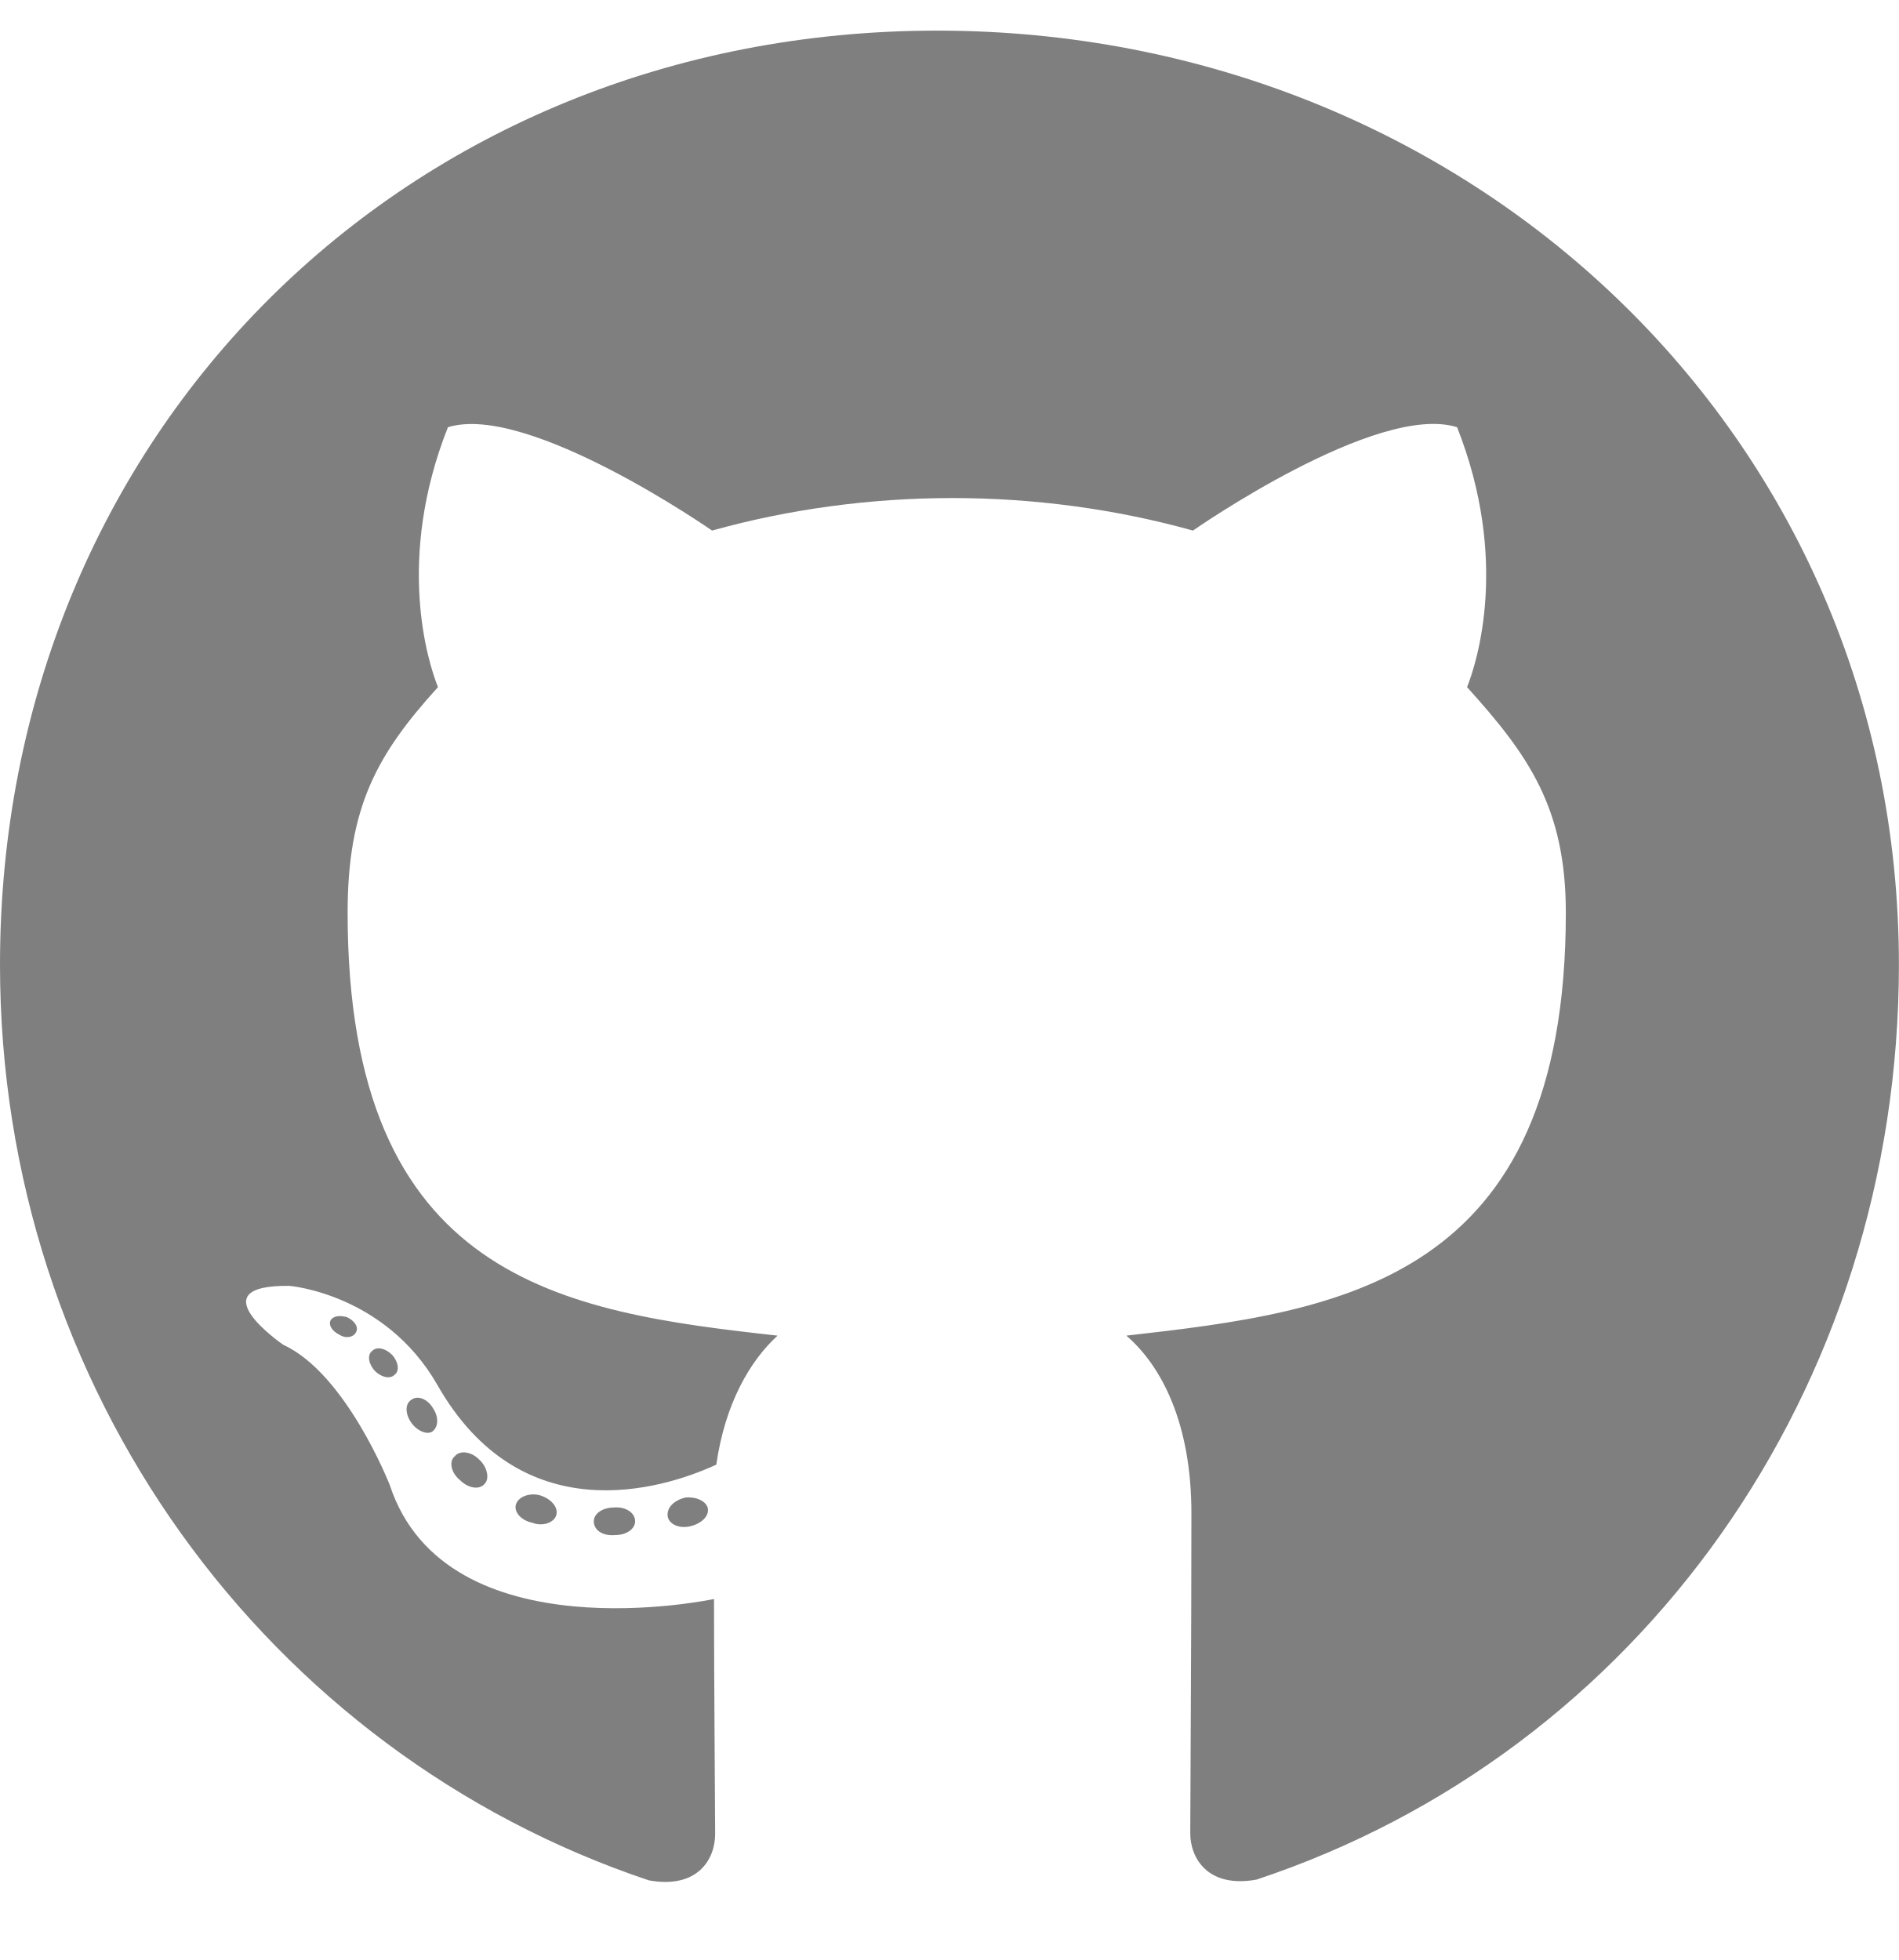
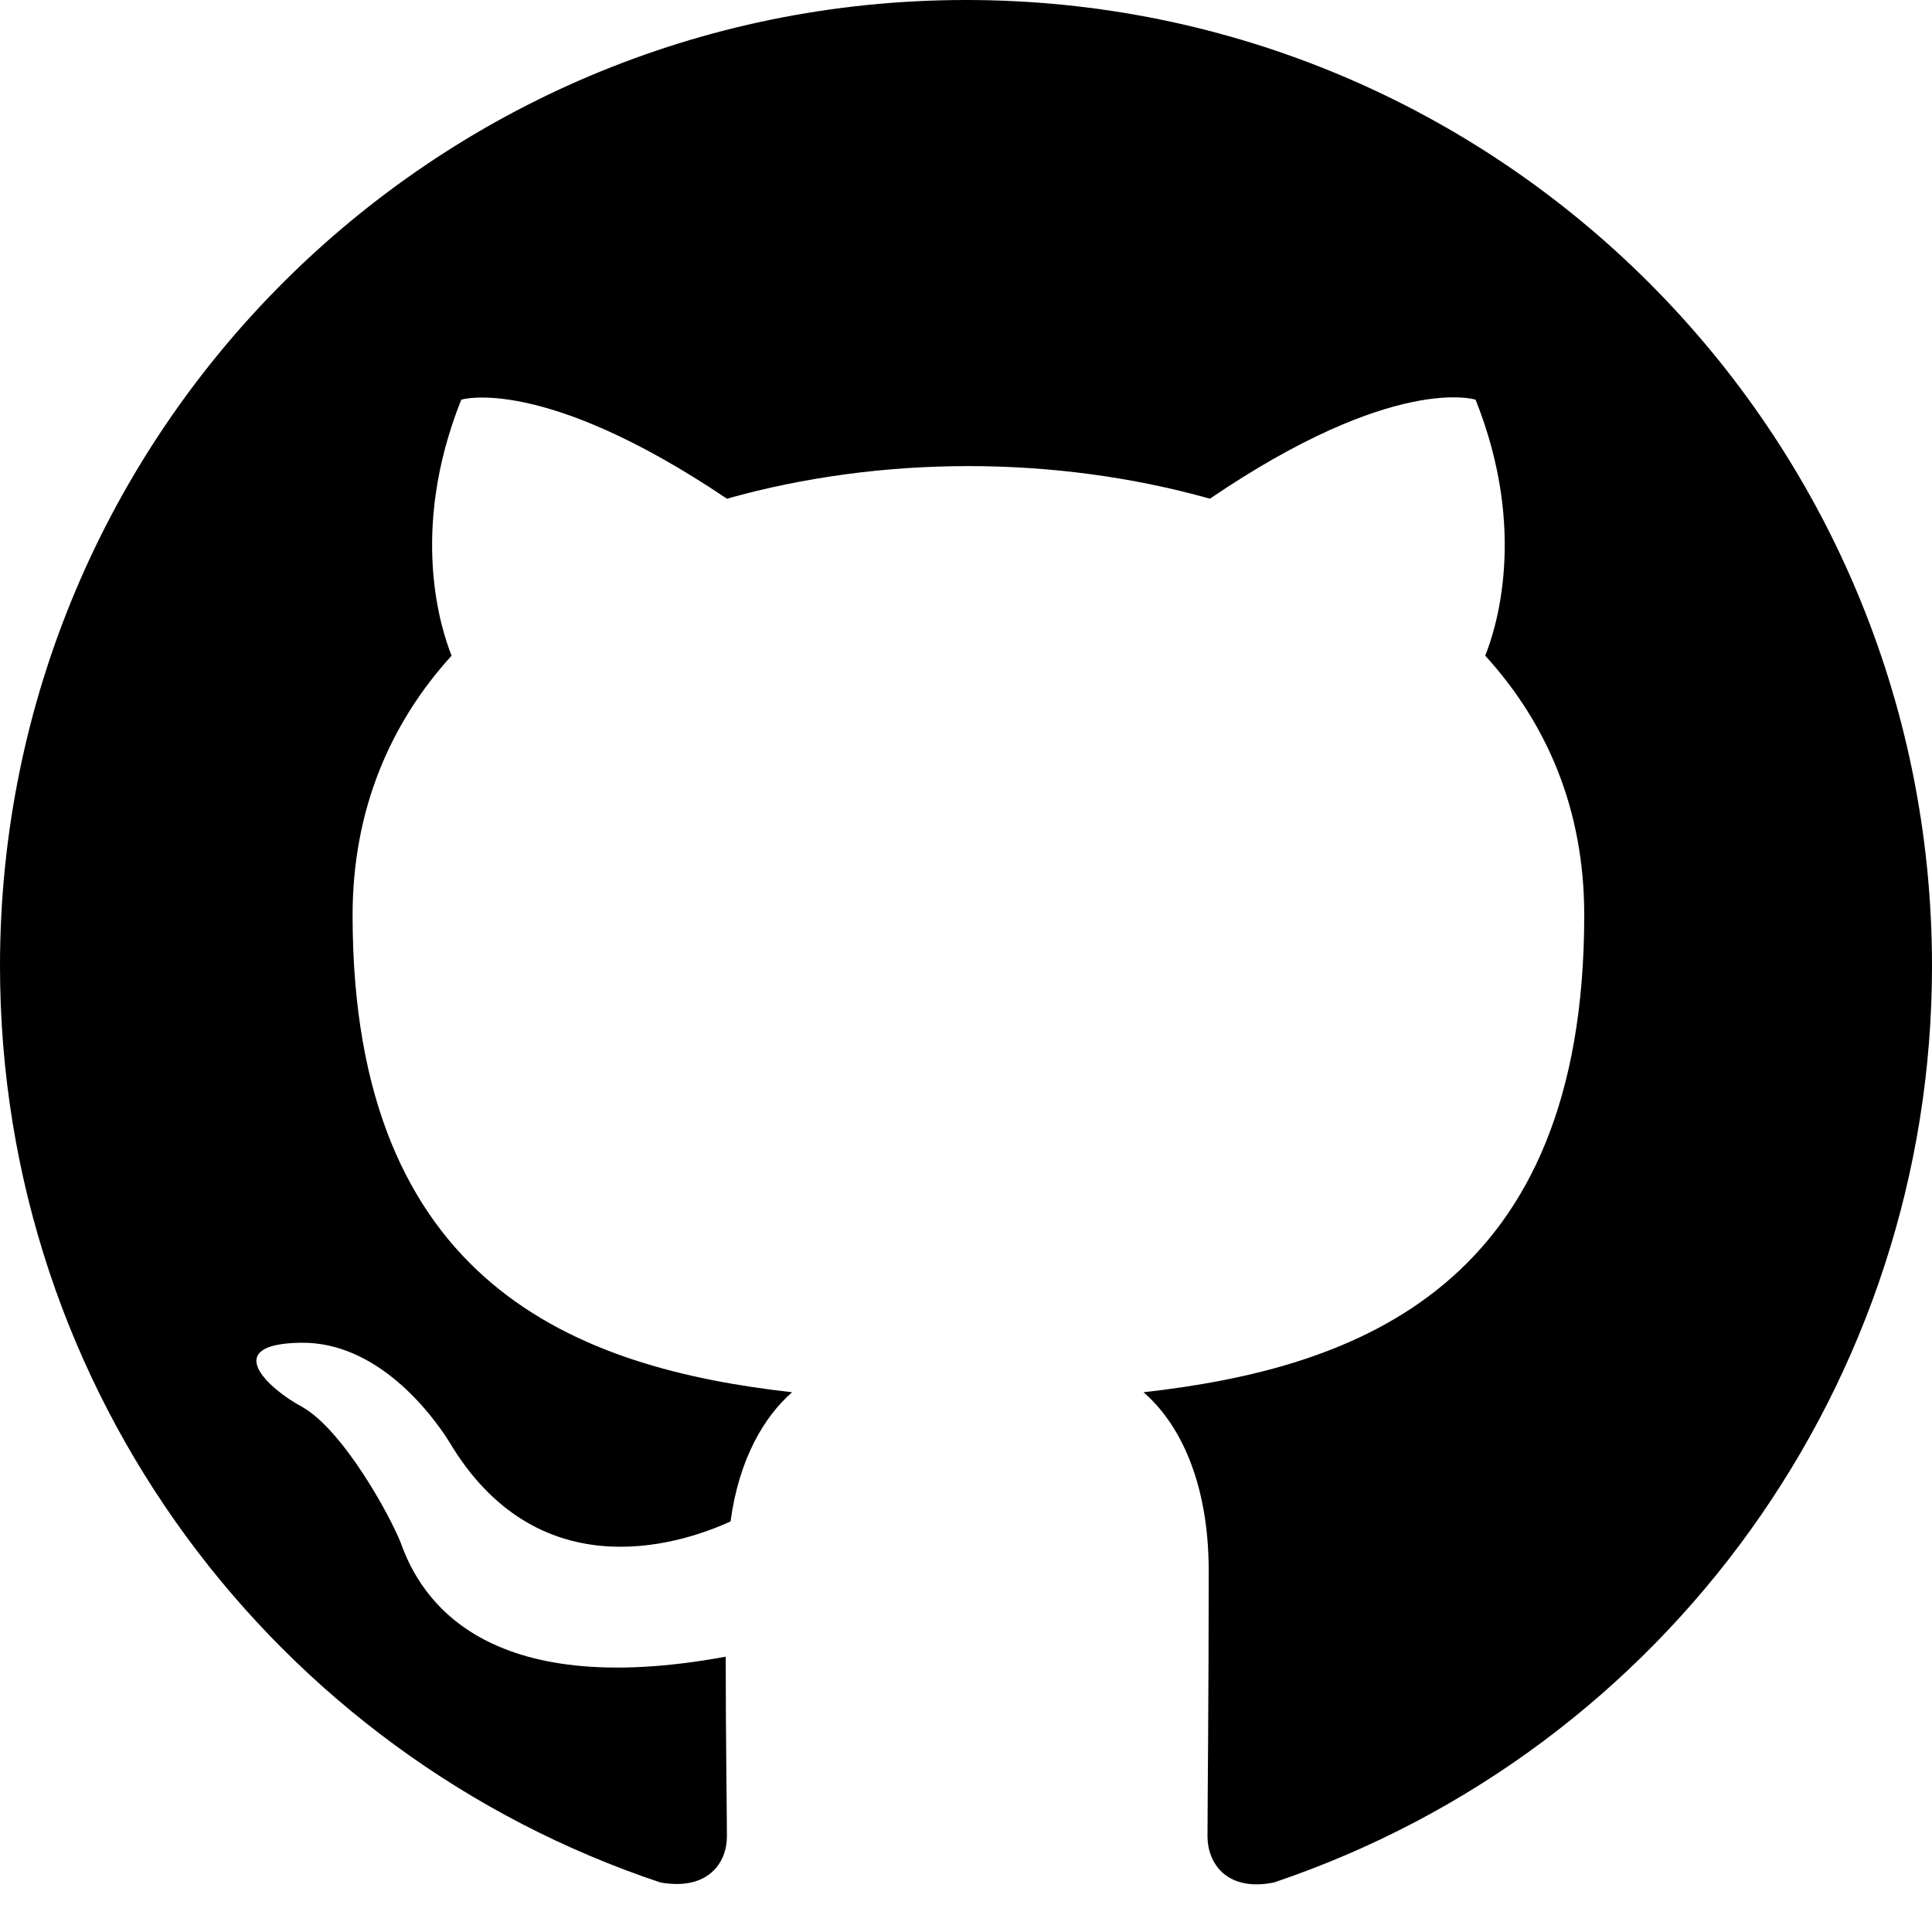
- <svg xmlns="http://www.w3.org/2000/svg" style="fill:#7f7f7f;" height="1em" viewBox="0 0 496 512">
-   <path d="M165.9 397.4c0 2-2.3 3.6-5.2 3.6-3.3.3-5.6-1.3-5.6-3.6 0-2 2.3-3.6 5.2-3.6 3-.3 5.6 1.3 5.6 3.6zm-31.1-4.5c-.7 2 1.3 4.3 4.3 4.9 2.6 1 5.6 0 6.2-2s-1.3-4.3-4.3-5.2c-2.6-.7-5.5.3-6.2 2.3zm44.2-1.7c-2.9.7-4.9 2.6-4.6 4.9.3 2 2.9 3.3 5.9 2.6 2.9-.7 4.9-2.6 4.6-4.6-.3-1.9-3-3.2-5.9-2.9zM244.8 8C106.1 8 0 113.3 0 252c0 110.9 69.8 205.8 169.5 239.2 12.8 2.3 17.3-5.6 17.3-12.1 0-6.2-.3-40.4-.3-61.4 0 0-70 15-84.7-29.8 0 0-11.4-29.1-27.8-36.6 0 0-22.9-15.7 1.6-15.4 0 0 24.9 2 38.6 25.8 21.9 38.6 58.6 27.5 72.9 20.9 2.3-16 8.8-27.1 16-33.7-55.9-6.2-112.3-14.3-112.3-110.5 0-27.5 7.6-41.3 23.6-58.9-2.6-6.5-11.1-33.3 2.6-67.9 20.9-6.5 69 27 69 27 20-5.6 41.5-8.5 62.8-8.5s42.8 2.9 62.8 8.5c0 0 48.1-33.6 69-27 13.7 34.7 5.2 61.4 2.6 67.9 16 17.7 25.8 31.5 25.8 58.9 0 96.5-58.9 104.2-114.8 110.5 9.2 7.9 17 22.9 17 46.4 0 33.7-.3 75.4-.3 83.6 0 6.5 4.6 14.4 17.3 12.1C428.2 457.8 496 362.9 496 252 496 113.3 383.5 8 244.8 8zM97.2 352.9c-1.3 1-1 3.3.7 5.2 1.6 1.6 3.9 2.3 5.2 1 1.3-1 1-3.3-.7-5.2-1.6-1.6-3.9-2.3-5.2-1zm-10.8-8.1c-.7 1.3.3 2.9 2.3 3.9 1.6 1 3.6.7 4.3-.7.7-1.3-.3-2.9-2.3-3.9-2-.6-3.6-.3-4.3.7zm32.4 35.6c-1.6 1.3-1 4.3 1.3 6.2 2.3 2.3 5.2 2.6 6.5 1 1.3-1.3.7-4.3-1.3-6.2-2.2-2.3-5.2-2.6-6.5-1zm-11.4-14.7c-1.6 1-1.6 3.6 0 5.9 1.6 2.3 4.3 3.3 5.6 2.3 1.6-1.3 1.6-3.9 0-6.2-1.4-2.3-4-3.3-5.6-2z" />
+ <svg xmlns="http://www.w3.org/2000/svg" width="16" height="16" fill="#000" class="bi bi-github" viewBox="0 0 16 16">
+   <path d="M8 0C3.58 0 0 3.58 0 8c0 3.54 2.29 6.53 5.47 7.59.4.07.55-.17.55-.38 0-.19-.01-.82-.01-1.49-2.01.37-2.53-.49-2.69-.94-.09-.23-.48-.94-.82-1.13-.28-.15-.68-.52-.01-.53.63-.01 1.08.58 1.23.82.72 1.21 1.87.87 2.33.66.07-.52.28-.87.51-1.07-1.78-.2-3.64-.89-3.64-3.95 0-.87.31-1.59.82-2.15-.08-.2-.36-1.02.08-2.12 0 0 .67-.21 2.2.82.64-.18 1.32-.27 2-.27s1.36.09 2 .27c1.53-1.04 2.2-.82 2.2-.82.44 1.1.16 1.92.08 2.12.51.56.82 1.27.82 2.15 0 3.07-1.87 3.75-3.65 3.95.29.25.54.73.54 1.48 0 1.07-.01 1.93-.01 2.2 0 .21.15.46.55.38A8.01 8.01 0 0 0 16 8c0-4.42-3.58-8-8-8" />
</svg>
